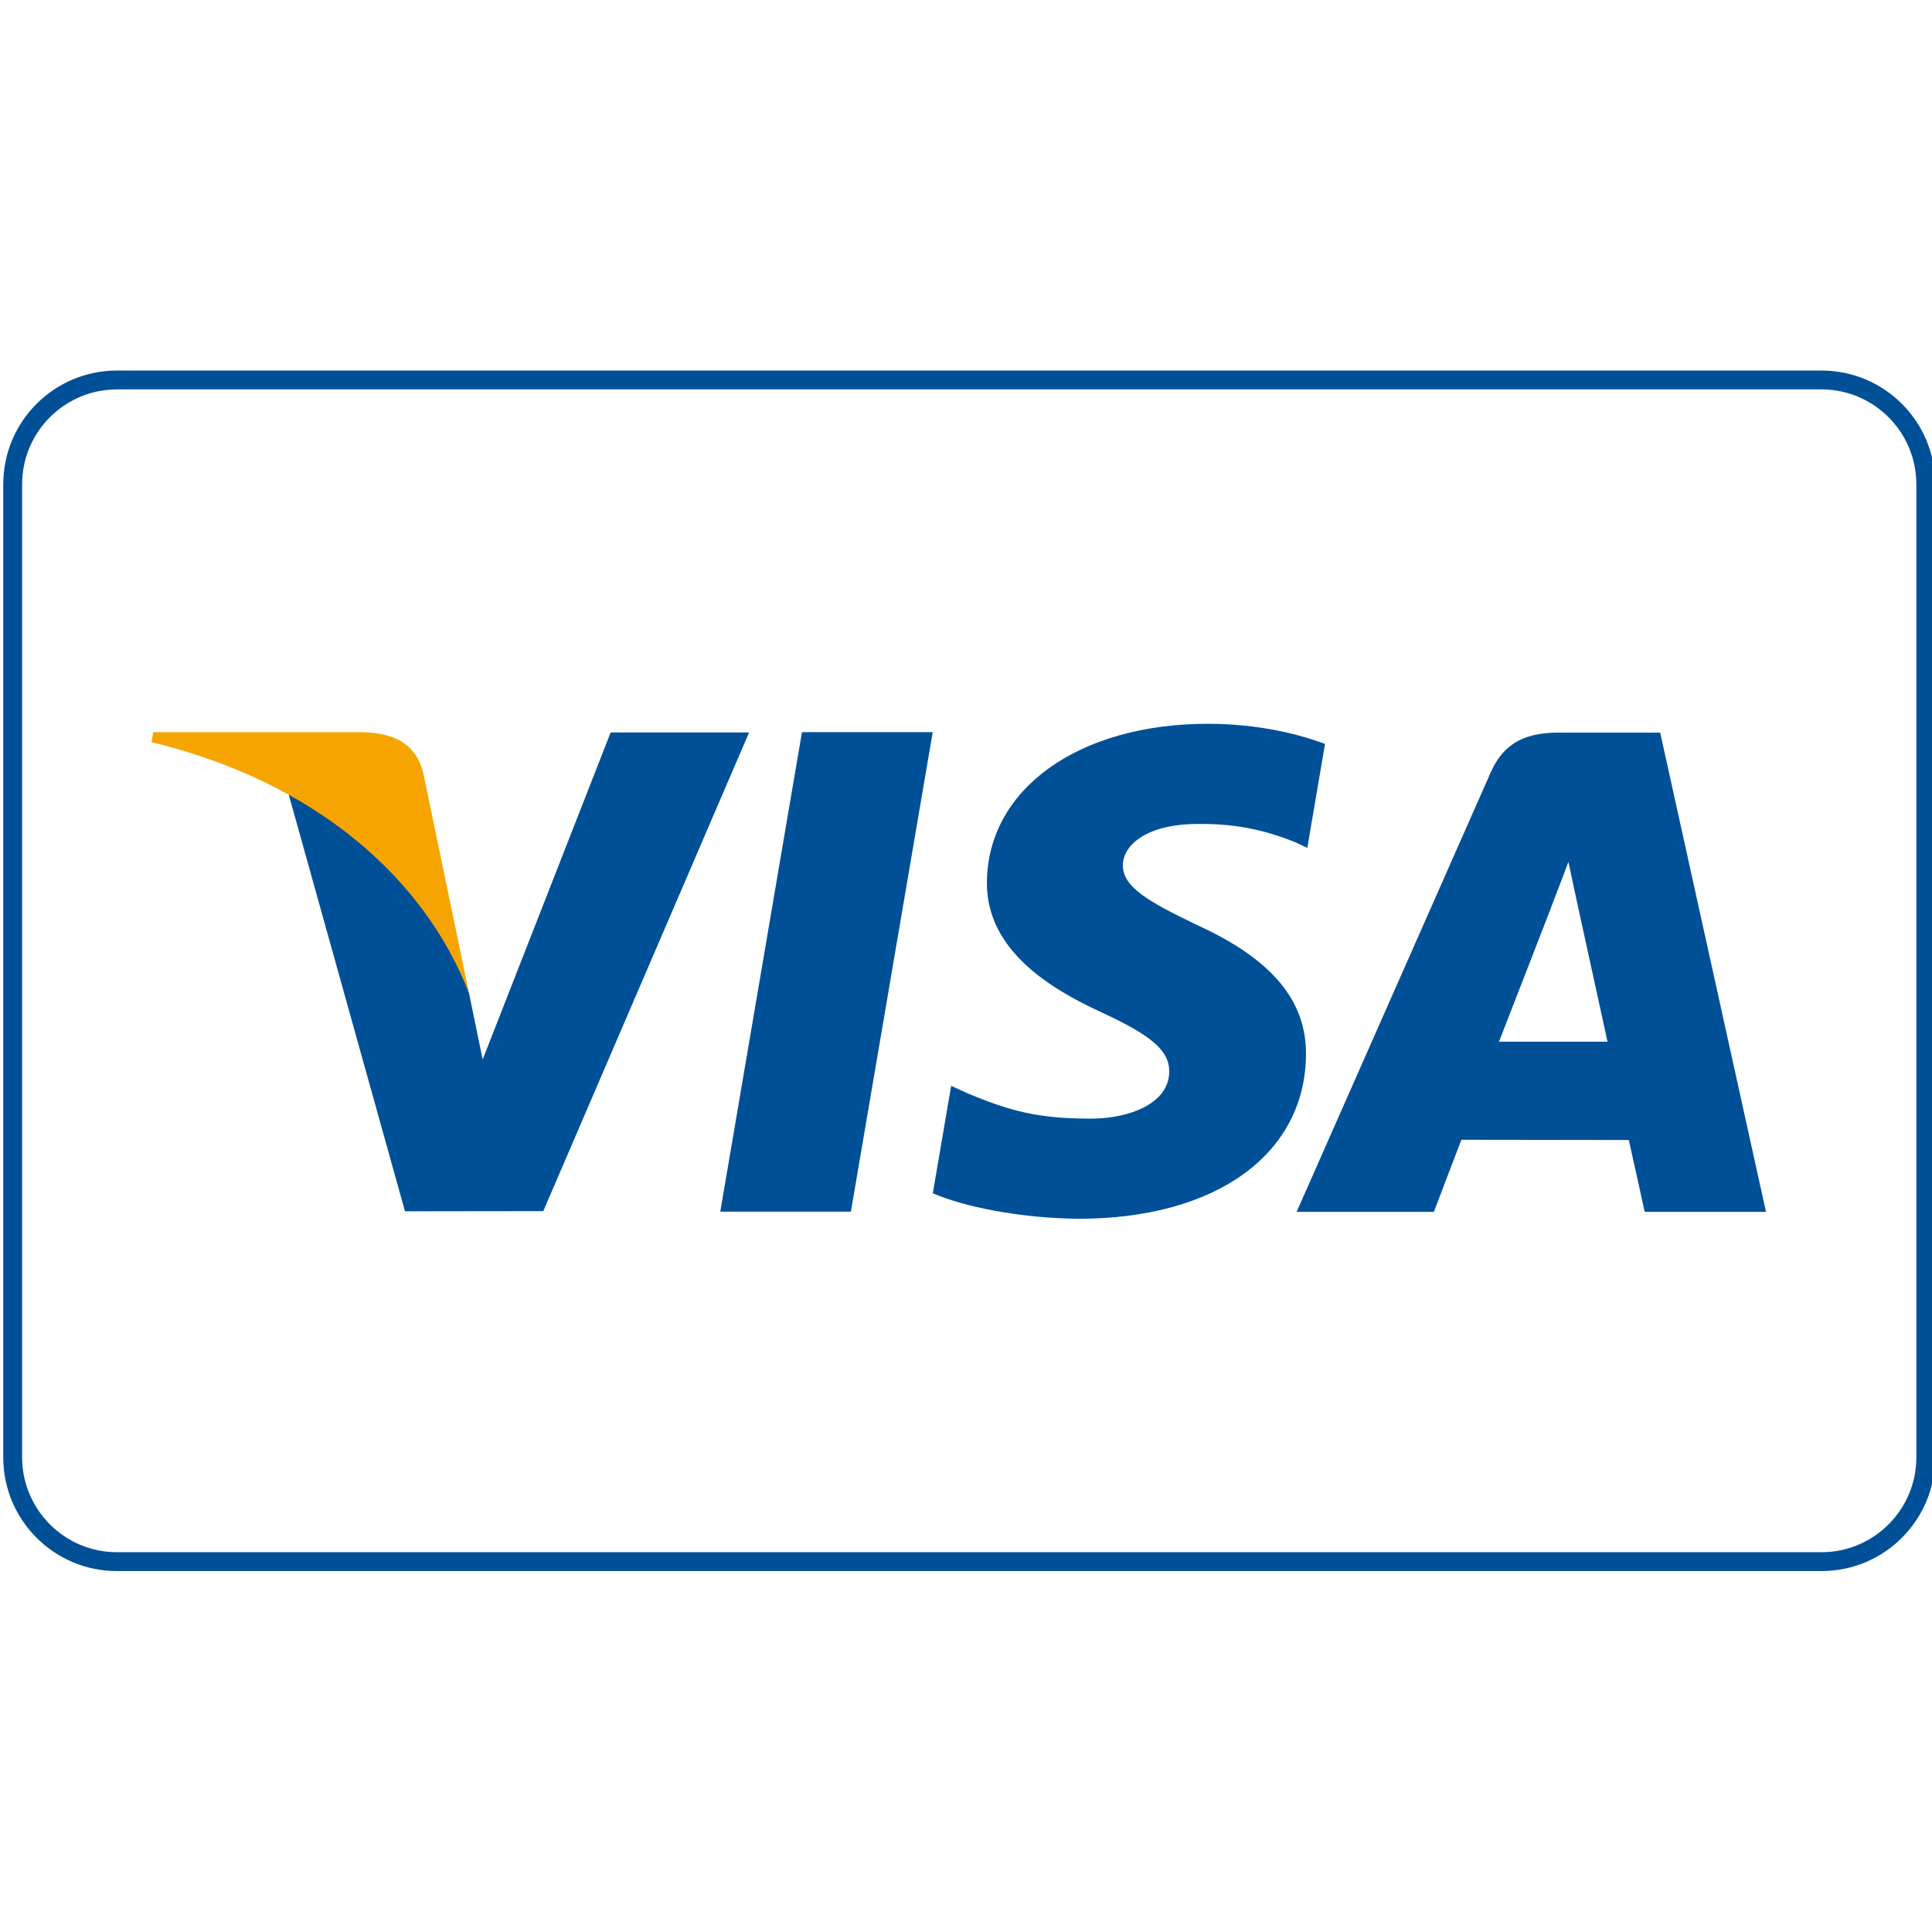
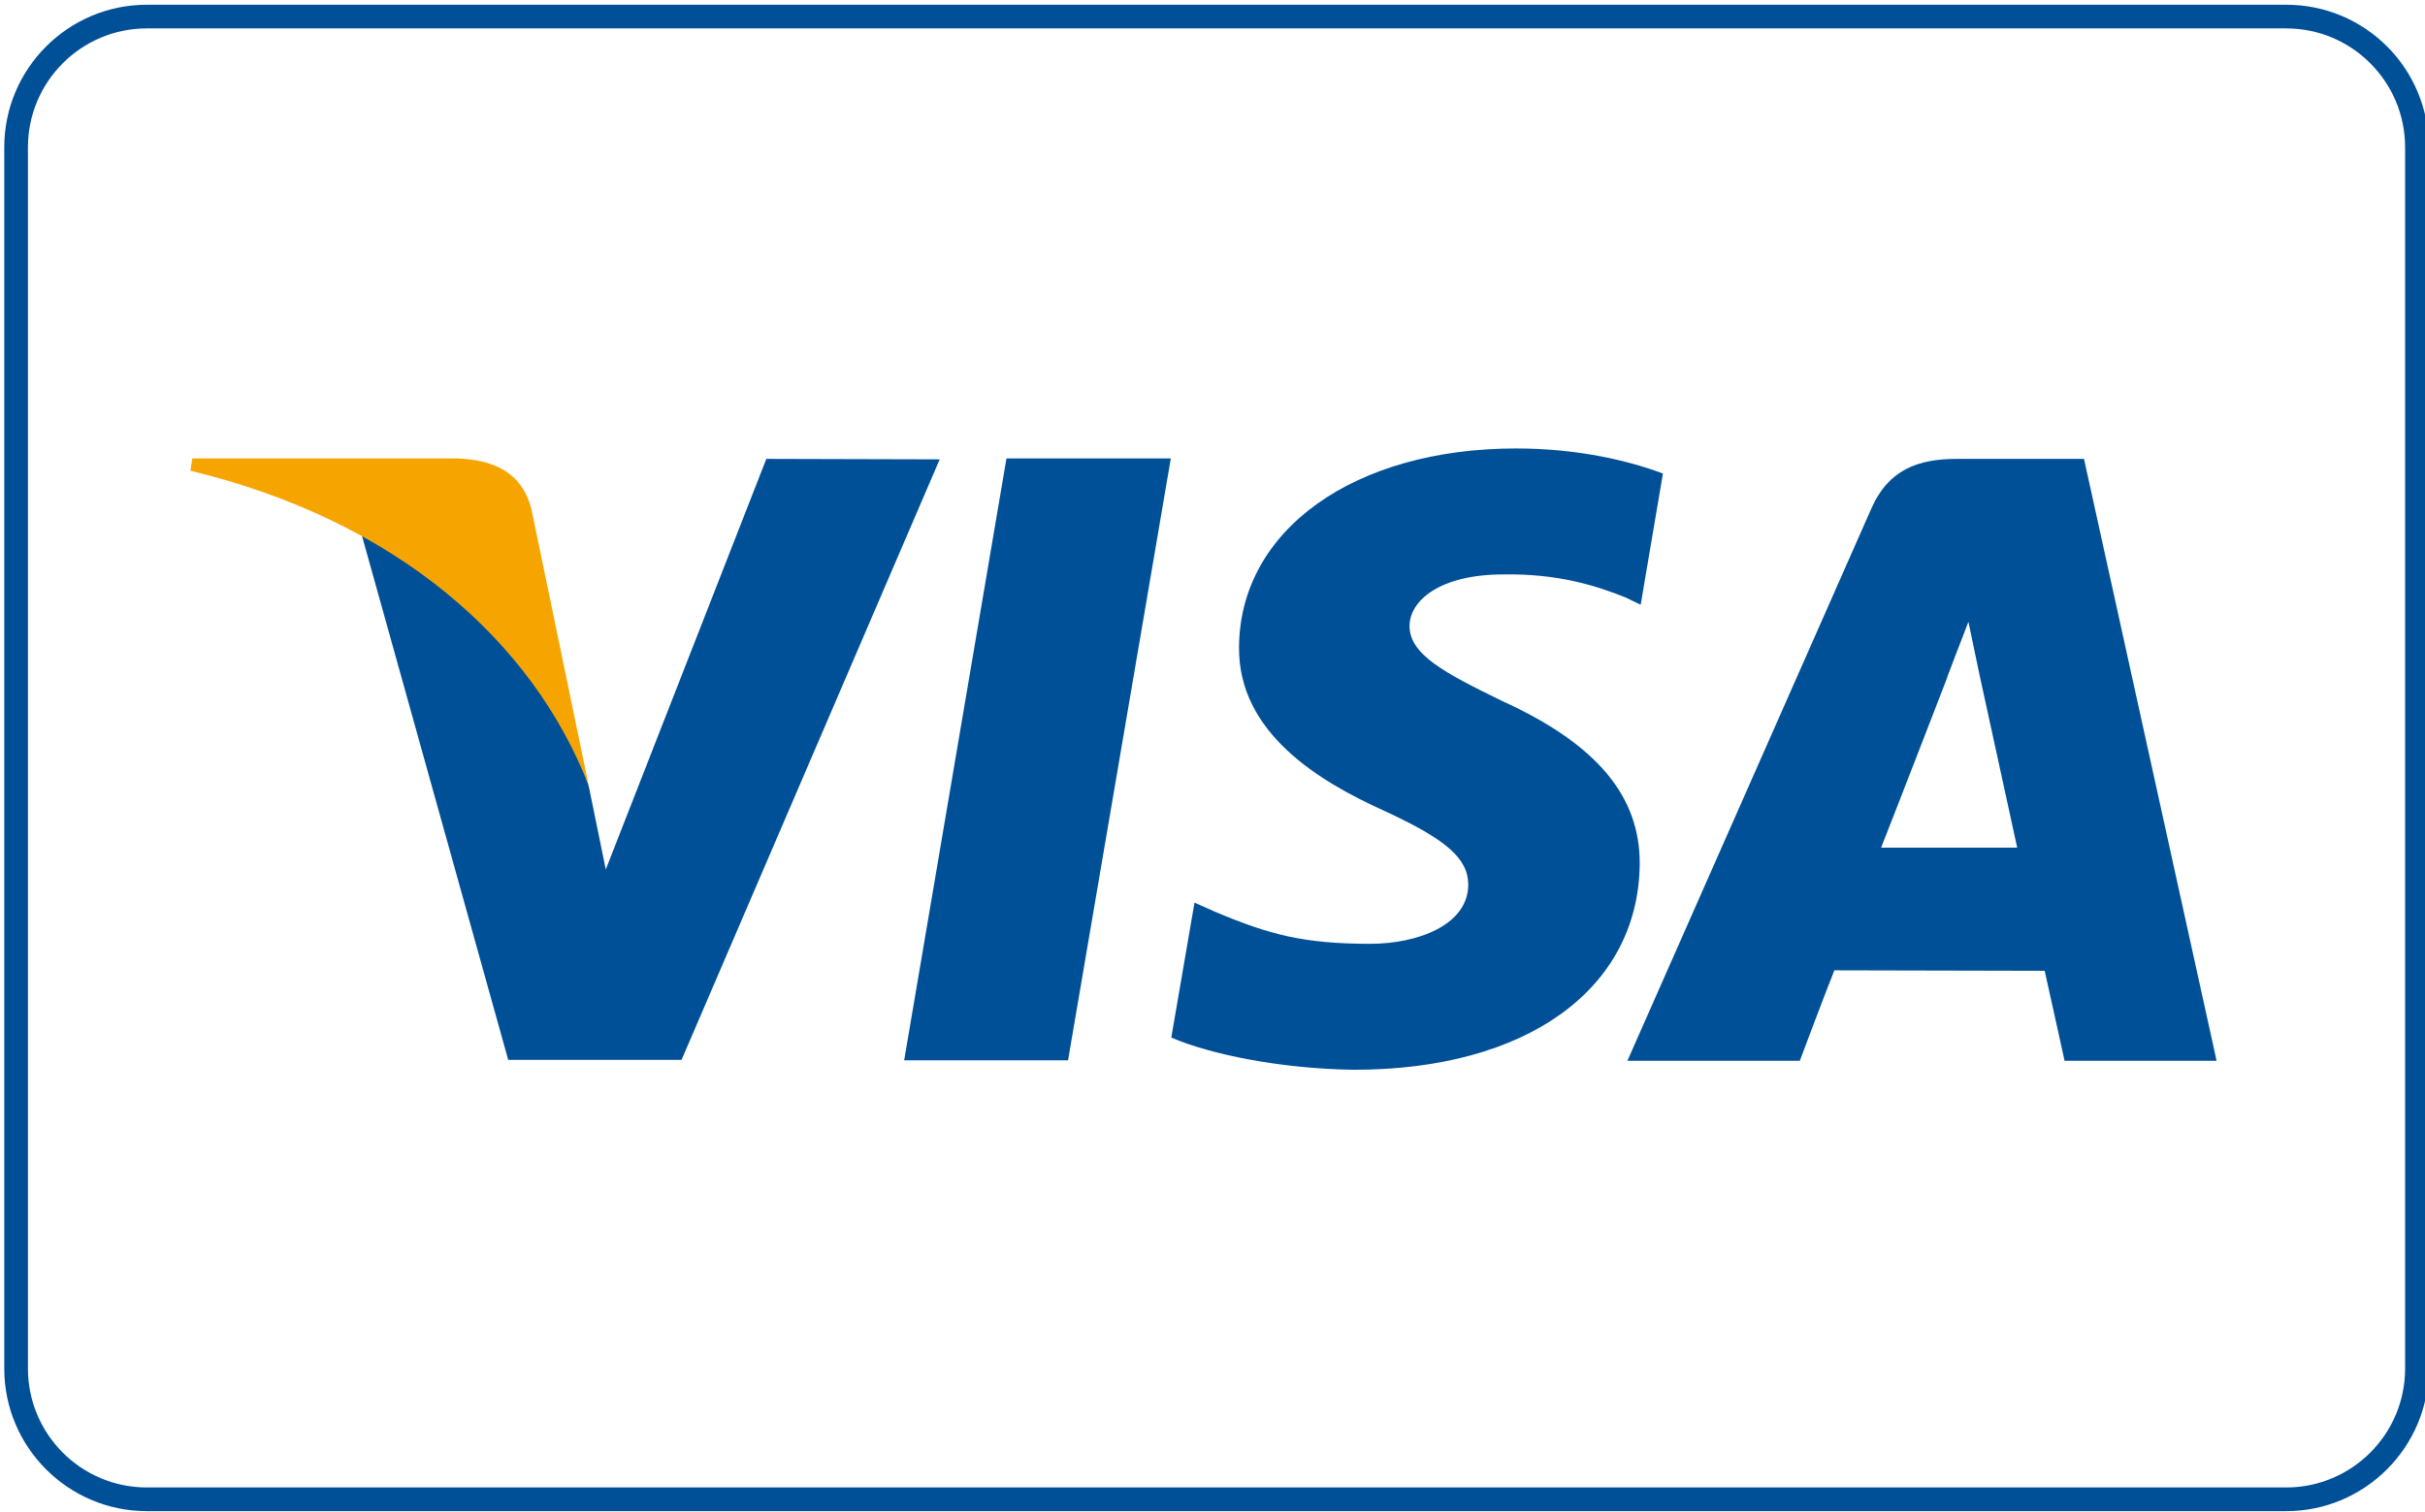
- <svg xmlns="http://www.w3.org/2000/svg" enable-background="new 0 0 512 512" height="512px" id="Layer_1" version="1.1" viewBox="0 0 512 512" width="512px" xml:space="preserve">
+ <svg xmlns="http://www.w3.org/2000/svg" version="1.1" id="Layer_1" x="0px" y="0px" viewBox="0 0 512 319.2" style="enable-background:new 0 0 512 319.2;" xml:space="preserve">
+   <style type="text/css">
+ 	.st0{fill:#005098;}
+ 	.st1{fill:#F6A500;}
+ </style>
  <g>
    <g>
-       <path d="M482.722,103.198c13.854,0,25.126,11.271,25.126,25.126v257.9c0,13.854-11.271,25.126-25.126,25.126H30.99    c-13.854,0-25.126-11.271-25.126-25.126v-257.9c0-13.854,11.271-25.126,25.126-25.126H482.722 M482.722,98.198H30.99    c-16.638,0-30.126,13.488-30.126,30.126v257.9c0,16.639,13.488,30.126,30.126,30.126h451.732    c16.639,0,30.126-13.487,30.126-30.126v-257.9C512.848,111.686,499.36,98.198,482.722,98.198L482.722,98.198z" fill="#005098" />
+       <path class="st0" d="M482.7,6c13.9,0,25.1,11.3,25.1,25.1V289c0,13.9-11.3,25.1-25.1,25.1H31c-13.9,0-25.1-11.3-25.1-25.1V31.1    C5.9,17.3,17.1,6,31,6L482.7,6 M482.7,1H31C14.4,1,0.9,14.5,0.9,31.1V289c0,16.6,13.5,30.1,30.1,30.1h451.7    c16.6,0,30.1-13.5,30.1-30.1V31.1C512.8,14.5,499.4,1,482.7,1L482.7,1z" />
    </g>
    <g>
-       <polygon fill="#005098" points="190.88,321.104 212.529,194.022 247.182,194.022 225.494,321.104 190.88,321.104   " />
-       <path d="M351.141,197.152c-6.86-2.577-17.617-5.339-31.049-5.339c-34.226,0-58.336,17.234-58.549,41.94    c-0.193,18.256,17.21,28.451,30.351,34.527c13.489,6.231,18.023,10.204,17.966,15.767c-0.097,8.518-10.775,12.403-20.737,12.403    c-13.857,0-21.222-1.918-32.599-6.667l-4.458-2.016l-4.864,28.452c8.082,3.546,23.043,6.618,38.587,6.772    c36.417,0,60.042-17.035,60.313-43.423c0.136-14.447-9.089-25.446-29.071-34.522c-12.113-5.882-19.535-9.802-19.458-15.757    c0-5.281,6.279-10.93,19.846-10.93c11.318-0.179,19.536,2.292,25.912,4.869l3.121,1.468L351.141,197.152L351.141,197.152z" fill="#005098" />
-       <path d="M439.964,194.144h-26.766c-8.295,0-14.496,2.262-18.14,10.538l-51.438,116.47h36.378    c0,0,5.931-15.66,7.287-19.1c3.974,0,39.305,0.059,44.363,0.059c1.027,4.447,4.206,19.041,4.206,19.041h32.152L439.964,194.144    L439.964,194.144z M397.248,276.062c2.868-7.326,13.8-35.53,13.8-35.53c-0.194,0.339,2.849-7.36,4.593-12.132l2.346,10.959    c0,0,6.628,30.336,8.022,36.703H397.248L397.248,276.062z" fill="#005098" />
-       <path d="M161.828,194.114l-33.917,86.667l-3.624-17.607c-6.299-20.312-25.971-42.309-47.968-53.317l31.009,111.149    l36.649-0.048l54.538-126.844H161.828L161.828,194.114z" fill="#005098" />
-       <path d="M96.456,194.037H40.581l-0.426,2.641c43.452,10.523,72.213,35.946,84.133,66.496l-12.133-58.41    C110.062,196.716,103.976,194.318,96.456,194.037L96.456,194.037z" fill="#F6A500" />
+       <polygon class="st0" points="190.9,223.9 212.5,96.8 247.2,96.8 225.5,223.9   " />
+       <path class="st0" d="M351.1,100c-6.9-2.6-17.6-5.3-31-5.3c-34.2,0-58.3,17.2-58.5,41.9c-0.2,18.3,17.2,28.5,30.4,34.5    c13.5,6.2,18,10.2,18,15.8c-0.1,8.5-10.8,12.4-20.7,12.4c-13.9,0-21.2-1.9-32.6-6.7l-4.5-2l-4.9,28.5c8.1,3.5,23,6.6,38.6,6.8    c36.4,0,60-17,60.3-43.4c0.1-14.4-9.1-25.4-29.1-34.5c-12.1-5.9-19.5-9.8-19.5-15.8c0-5.3,6.3-10.9,19.8-10.9    c11.3-0.2,19.5,2.3,25.9,4.9l3.1,1.5L351.1,100L351.1,100z" />
+       <path class="st0" d="M440,96.9h-26.8c-8.3,0-14.5,2.3-18.1,10.5L343.6,224H380c0,0,5.9-15.7,7.3-19.1c4,0,39.3,0.1,44.4,0.1    c1,4.4,4.2,19,4.2,19H468L440,96.9L440,96.9z M397.2,178.9c2.9-7.3,13.8-35.5,13.8-35.5c-0.2,0.3,2.8-7.4,4.6-12.1l2.3,11    c0,0,6.6,30.3,8,36.7H397.2L397.2,178.9z" />
+       <path class="st0" d="M161.8,96.9l-33.9,86.7l-3.6-17.6c-6.3-20.3-26-42.3-48-53.3l31,111.1l36.6,0l54.5-126.8L161.8,96.9    L161.8,96.9z" />
+       <path class="st1" d="M96.5,96.8H40.6l-0.4,2.6c43.5,10.5,72.2,35.9,84.1,66.5l-12.1-58.4C110.1,99.5,104,97.1,96.5,96.8L96.5,96.8    z" />
    </g>
  </g>
</svg>
